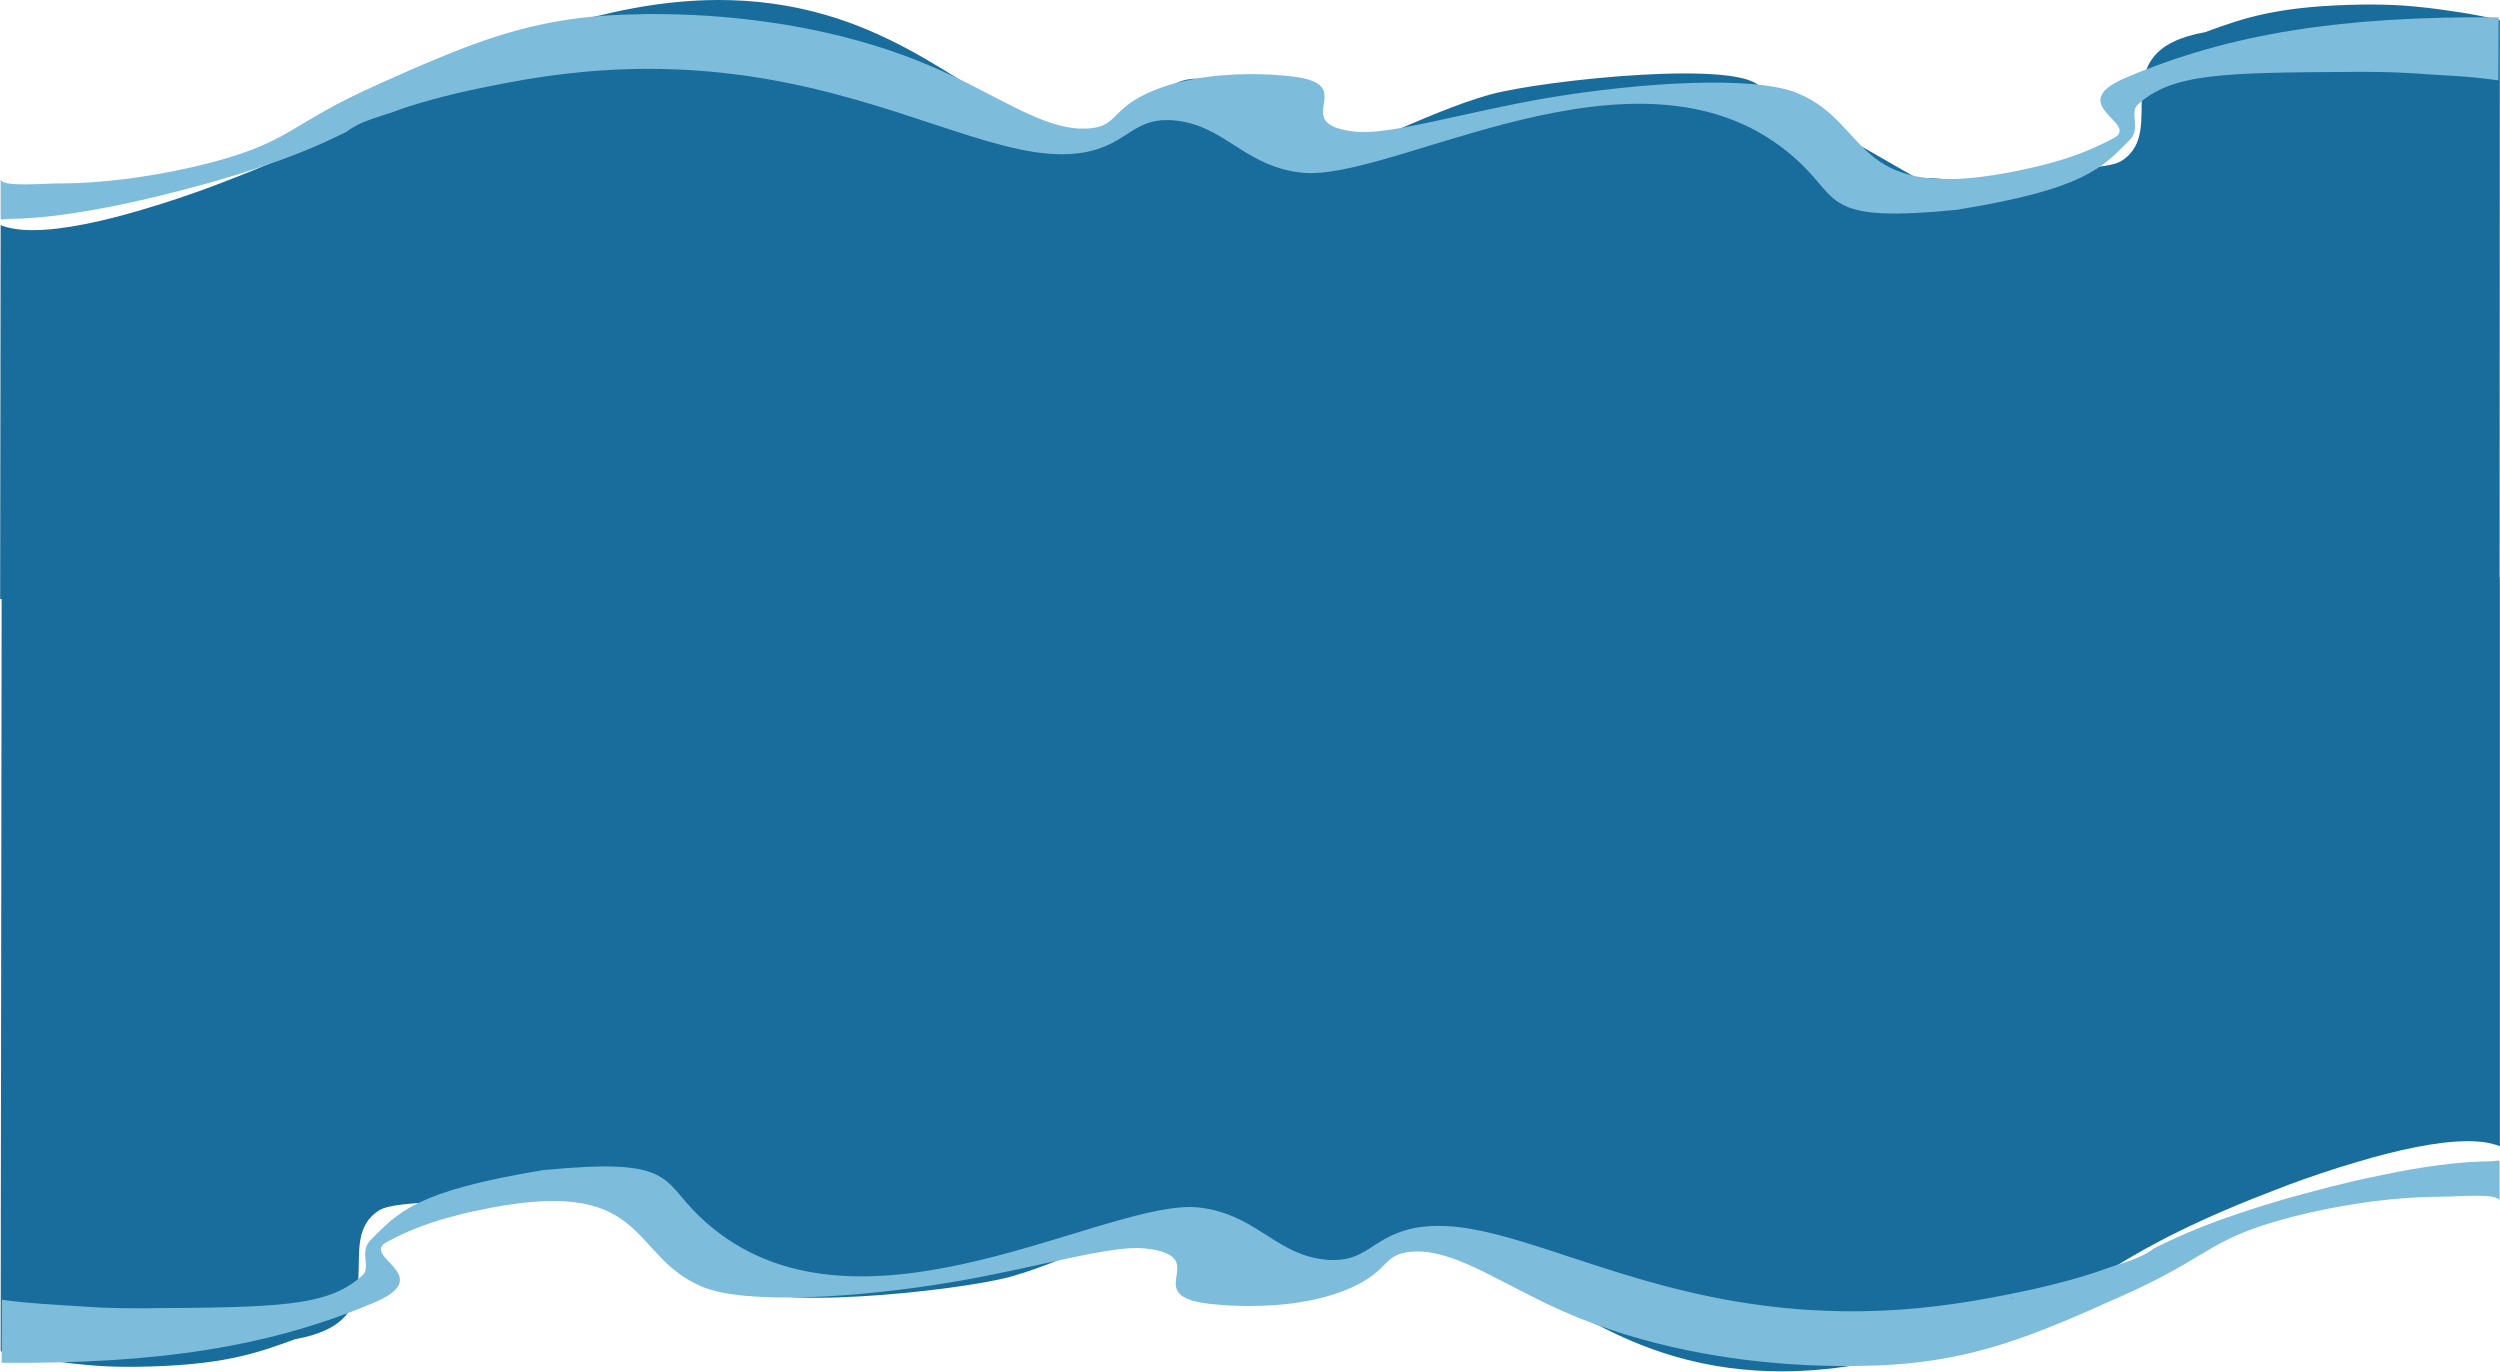
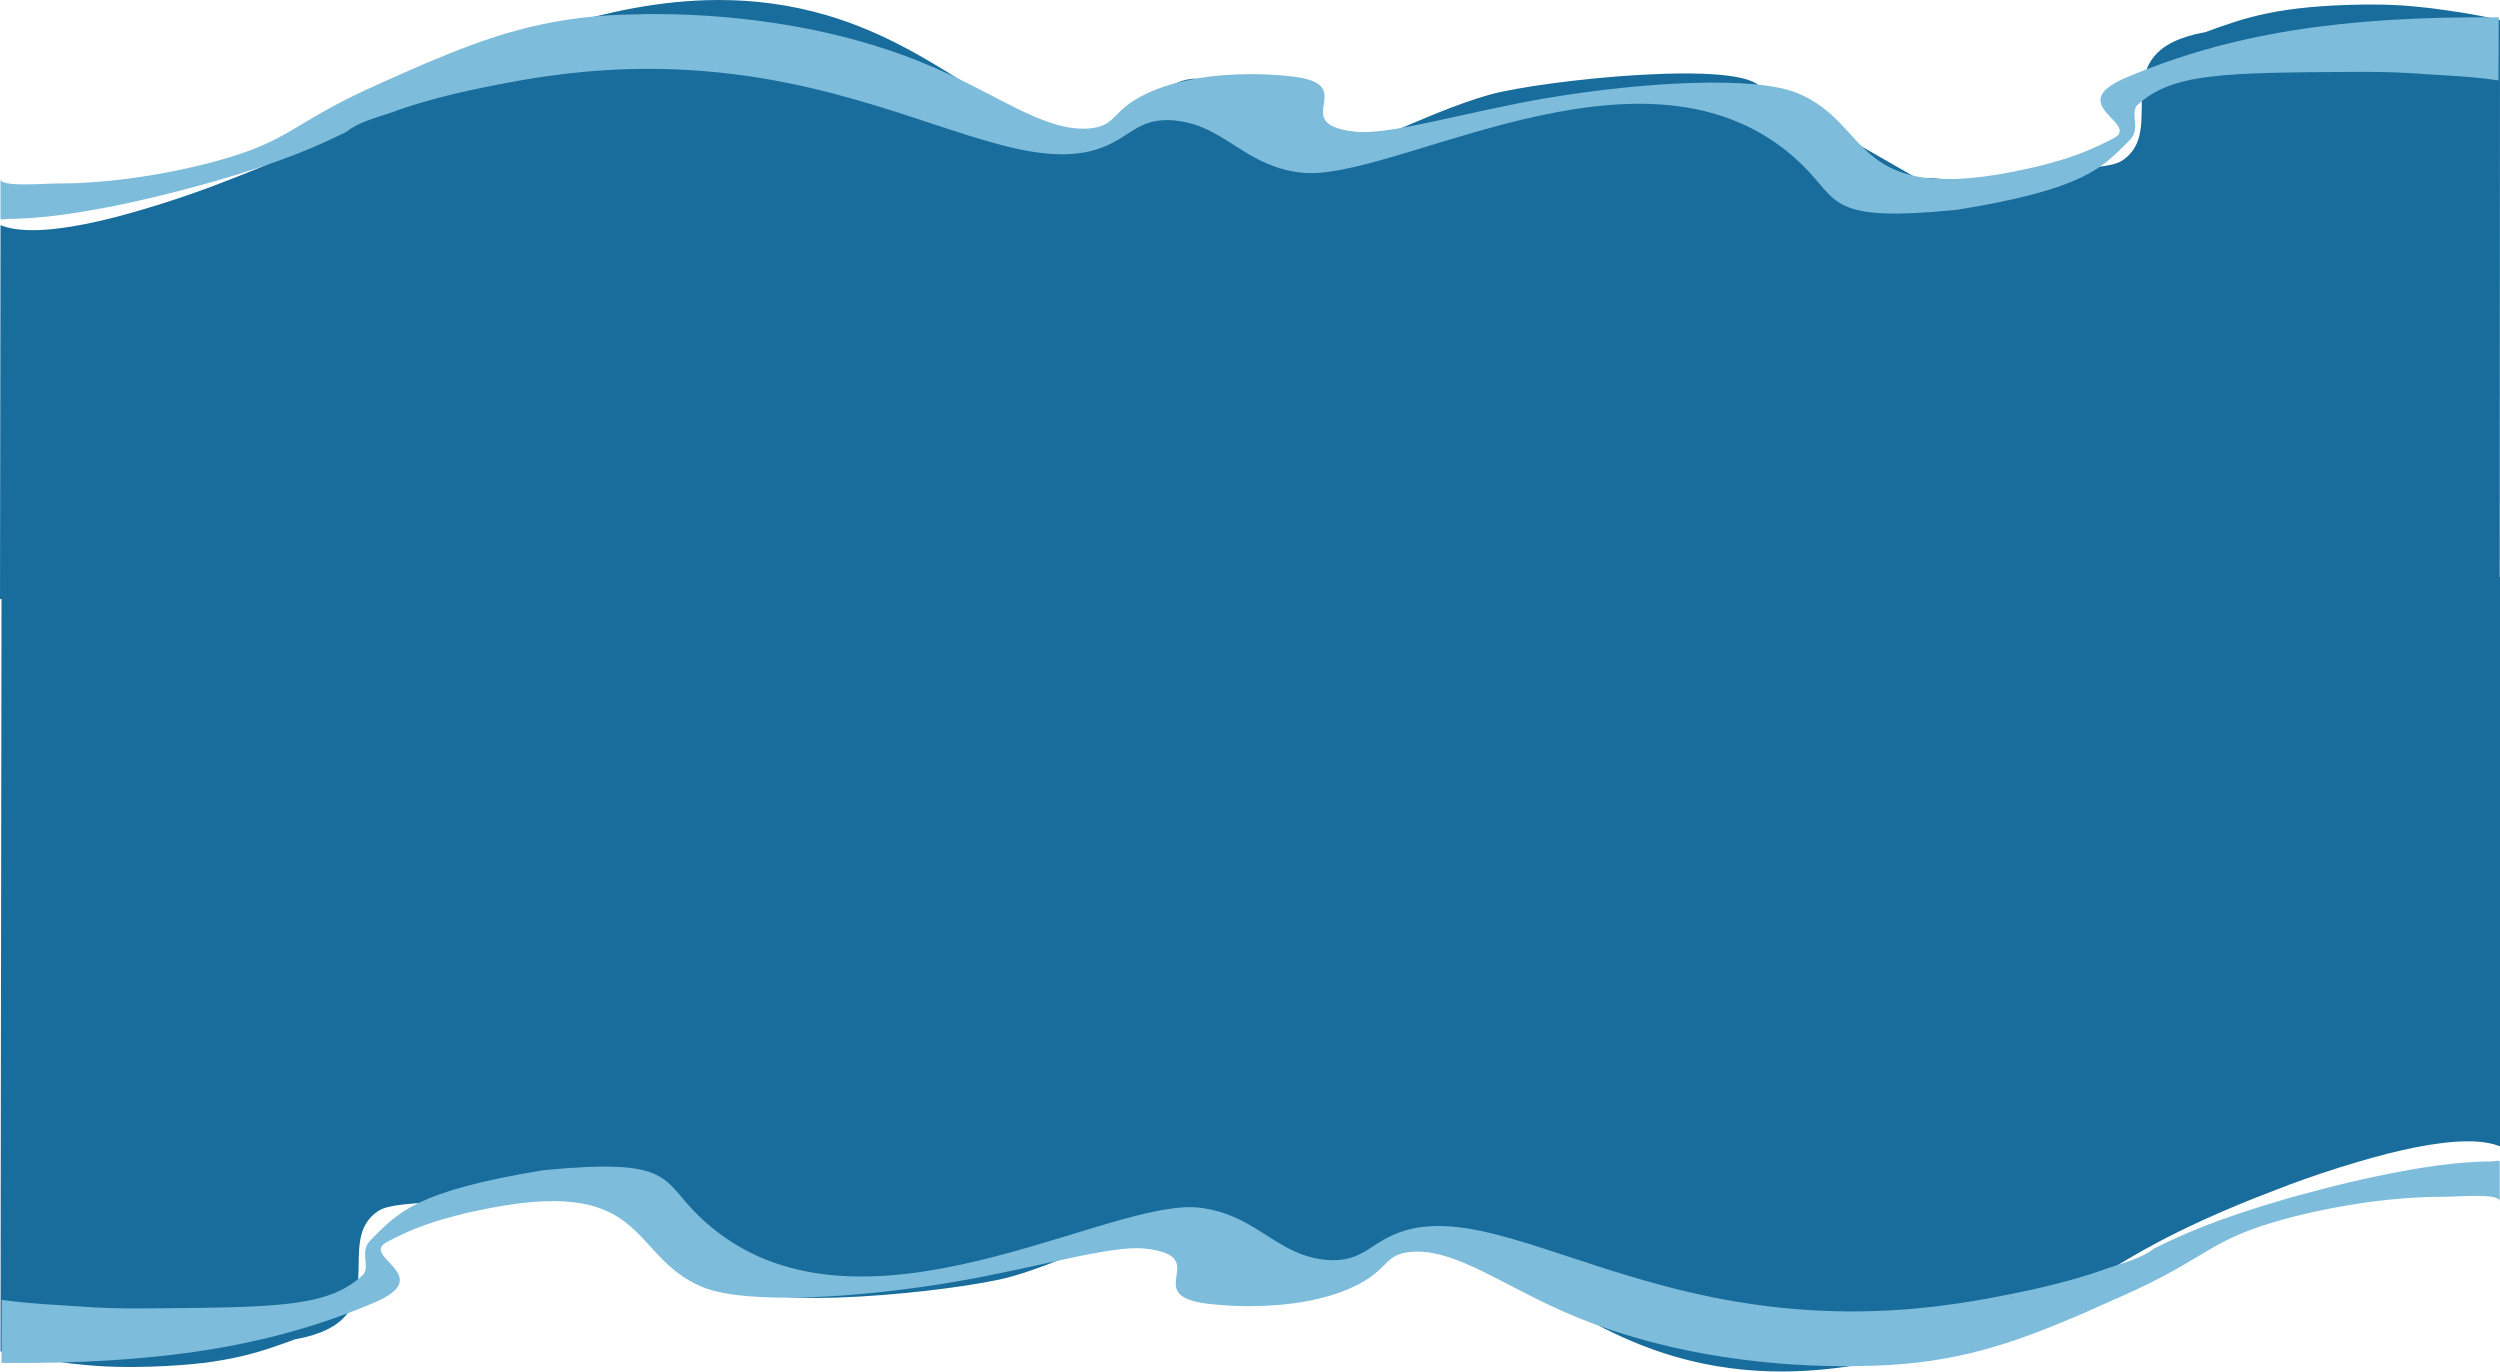
- <svg xmlns="http://www.w3.org/2000/svg" xml:space="preserve" width="10003px" height="5487px" version="1.1" style="shape-rendering:geometricPrecision; text-rendering:geometricPrecision; image-rendering:optimizeQuality; fill-rule:evenodd; clip-rule:evenodd" viewBox="0 0 9949 5458">
+ <svg xmlns="http://www.w3.org/2000/svg" preserveAspectRatio="none" xml:space="preserve" version="1.1" style="shape-rendering:geometricPrecision; text-rendering:geometricPrecision; image-rendering:optimizeQuality; fill-rule:evenodd; clip-rule:evenodd" viewBox="0 0 9949 5458">
  <defs>
    <style type="text/css">
   
    .fil0 {fill:#186D9C}
    .fil1 {fill:#7EBCDB;fill-rule:nonzero}
   
  </style>
  </defs>
  <g id="Слой_x0020_1">
    <path class="fil0" d="M1509 4817c74,-46 388,-19 522,-80 44,-20 234,27 283,7l627 360c56,121 869,35 1078,-22 264,-73 592,-262 726,-262 20,0 41,4 64,11 177,59 183,280 354,311 135,25 239,-128 366,-179 46,-19 90,-27 134,-27 277,0 534,326 1000,462 147,43 290,60 427,60 236,0 453,-51 635,-105 132,-37 278,-89 396,-144 6,-3 12,-6 18,-9l2 -1 0 0c86,-40 159,-65 226,-127 129,-80 284,-175 603,-303 29,-11 79,-31 142,-55 76,-28 171,-61 271,-90 151,-45 314,-82 438,-82 50,0 93,6 128,20l0 -2265 -1 0 1 -2217c-109,-26 -205,-38 -280,-48 -19,-2 -39,-4 -58,-6 -60,-6 -118,-8 -175,-8 -7,0 -14,0 -21,0 -348,4 -483,53 -639,110 -420,75 -138,391 -334,513 -75,46 -388,19 -523,80 -43,20 -234,-27 -282,-7l-627 -360c-56,-122 -870,-35 -1079,22 -264,73 -591,262 -725,262 -21,0 -42,-4 -65,-11 -177,-59 -182,-280 -353,-311 -135,-25 -239,128 -367,179 -45,19 -90,27 -133,27 -277,0 -535,-326 -1000,-462 -147,-43 -291,-60 -427,-60 -237,0 -453,51 -636,105 -132,36 -278,89 -395,144 -6,3 -12,6 -18,9l-3 1 0 0c-85,40 -158,64 -226,126 -129,81 -284,176 -603,304 -28,11 -78,31 -142,55 -76,28 -171,61 -271,90 -151,45 -313,82 -437,82 -50,0 -94,-6 -128,-20l-2 1488 6 0 -4 2994c109,26 204,38 279,48 20,2 39,4 58,6 60,6 119,8 175,8 8,0 15,0 22,0 347,-4 482,-53 638,-110 420,-75 139,-391 335,-513z" />
    <path class="fil1" d="M9948 4623c0,-7 -22,-1 -33,-1 -129,0 -289,24 -432,54 -94,19 -182,40 -252,59 -58,15 -104,28 -130,35 -289,84 -420,145 -528,198 -51,40 -118,56 -194,82l0 0 -3 1c-5,2 -10,4 -16,6 -104,36 -239,70 -364,94 5,5 11,12 18,18l-2 0c-5,-6 -11,-12 -16,-18 -172,35 -380,68 -626,68 -141,0 -295,-11 -461,-39 -526,-89 -897,-301 -1184,-301 -46,0 -89,5 -130,17 -132,38 -162,119 -287,119 -12,0 -24,0 -37,-2 -186,-20 -263,-164 -465,-202 -26,-5 -49,-7 -70,-7 -400,0 -1374,597 -1955,35 -152,-147 -100,-232 -619,-182 -511,84 -577,168 -688,279 -46,46 3,109 -32,140 -138,126 -335,127 -874,131 -7,0 -15,0 -22,0 -59,0 -120,-1 -185,-5 -20,-1 -41,-3 -62,-4 -81,-6 -168,-8 -292,-25l-1 251c621,5 1067,-63 1483,-240 255,-108 -62,-183 52,-242 72,-38 145,-70 254,-99 29,-8 60,-16 95,-23 700,-154 603,177 906,302 172,71 618,44 992,-19 331,-55 633,-150 770,-134 277,31 -31,187 253,220 52,6 107,9 162,9 148,0 299,-23 413,-77 144,-67 119,-130 230,-139 8,-1 16,-1 24,-1 164,0 340,132 583,239 331,146 672,194 910,210 92,6 168,7 223,7 20,0 38,-1 52,-1 324,-3 551,-71 803,-176 66,-27 133,-57 204,-89 11,-4 21,-9 32,-14 348,-155 338,-222 646,-306 107,-29 227,-53 347,-69 93,-12 186,-19 271,-19 2,0 3,0 5,0 63,0 231,-16 232,17l0 -157z" />
    <path class="fil1" d="M2 870c1,7 22,1 34,1 128,0 288,-25 431,-54 94,-19 182,-41 252,-59 58,-15 104,-28 130,-35 290,-84 421,-145 529,-198 50,-40 118,-56 194,-82l0 0 2 -1c6,-2 11,-4 16,-6 104,-36 239,-70 365,-94 -6,-6 -12,-12 -18,-18l1 0c6,6 11,12 17,18 171,-35 380,-68 625,-68 142,0 296,11 462,39 526,89 897,301 1184,301 45,0 88,-5 130,-17 131,-38 162,-119 287,-119 11,0 23,0 36,2 187,20 263,164 465,202 27,5 50,7 71,7 400,0 1374,-597 1955,-35 152,147 100,232 618,181 512,-83 578,-168 688,-278 46,-46 -3,-109 32,-141 139,-125 335,-127 874,-130 8,0 15,0 23,0 58,0 120,1 184,5 20,1 41,2 62,4 82,6 169,7 292,25l1 -251c-621,-5 -1066,63 -1483,240 -255,108 63,183 -51,242 -73,38 -145,70 -254,99 -29,8 -61,16 -95,23 -700,154 -604,-177 -907,-302 -171,-71 -618,-44 -991,18 -331,56 -634,151 -771,135 -277,-32 31,-188 -252,-220 -53,-6 -107,-9 -163,-9 -147,0 -298,23 -413,77 -143,67 -118,130 -229,139 -8,1 -17,1 -25,1 -164,0 -339,-132 -583,-239 -330,-146 -672,-194 -910,-210 -91,-6 -168,-7 -222,-7 -21,0 -38,0 -52,1 -324,2 -552,71 -803,176 -66,27 -134,57 -205,89 -10,4 -21,9 -31,14 -349,155 -338,222 -646,306 -107,29 -228,53 -347,69 -94,12 -186,19 -271,19 -2,0 -4,0 -6,0 -63,0 -231,16 -232,-17l0 157z" />
  </g>
</svg>
